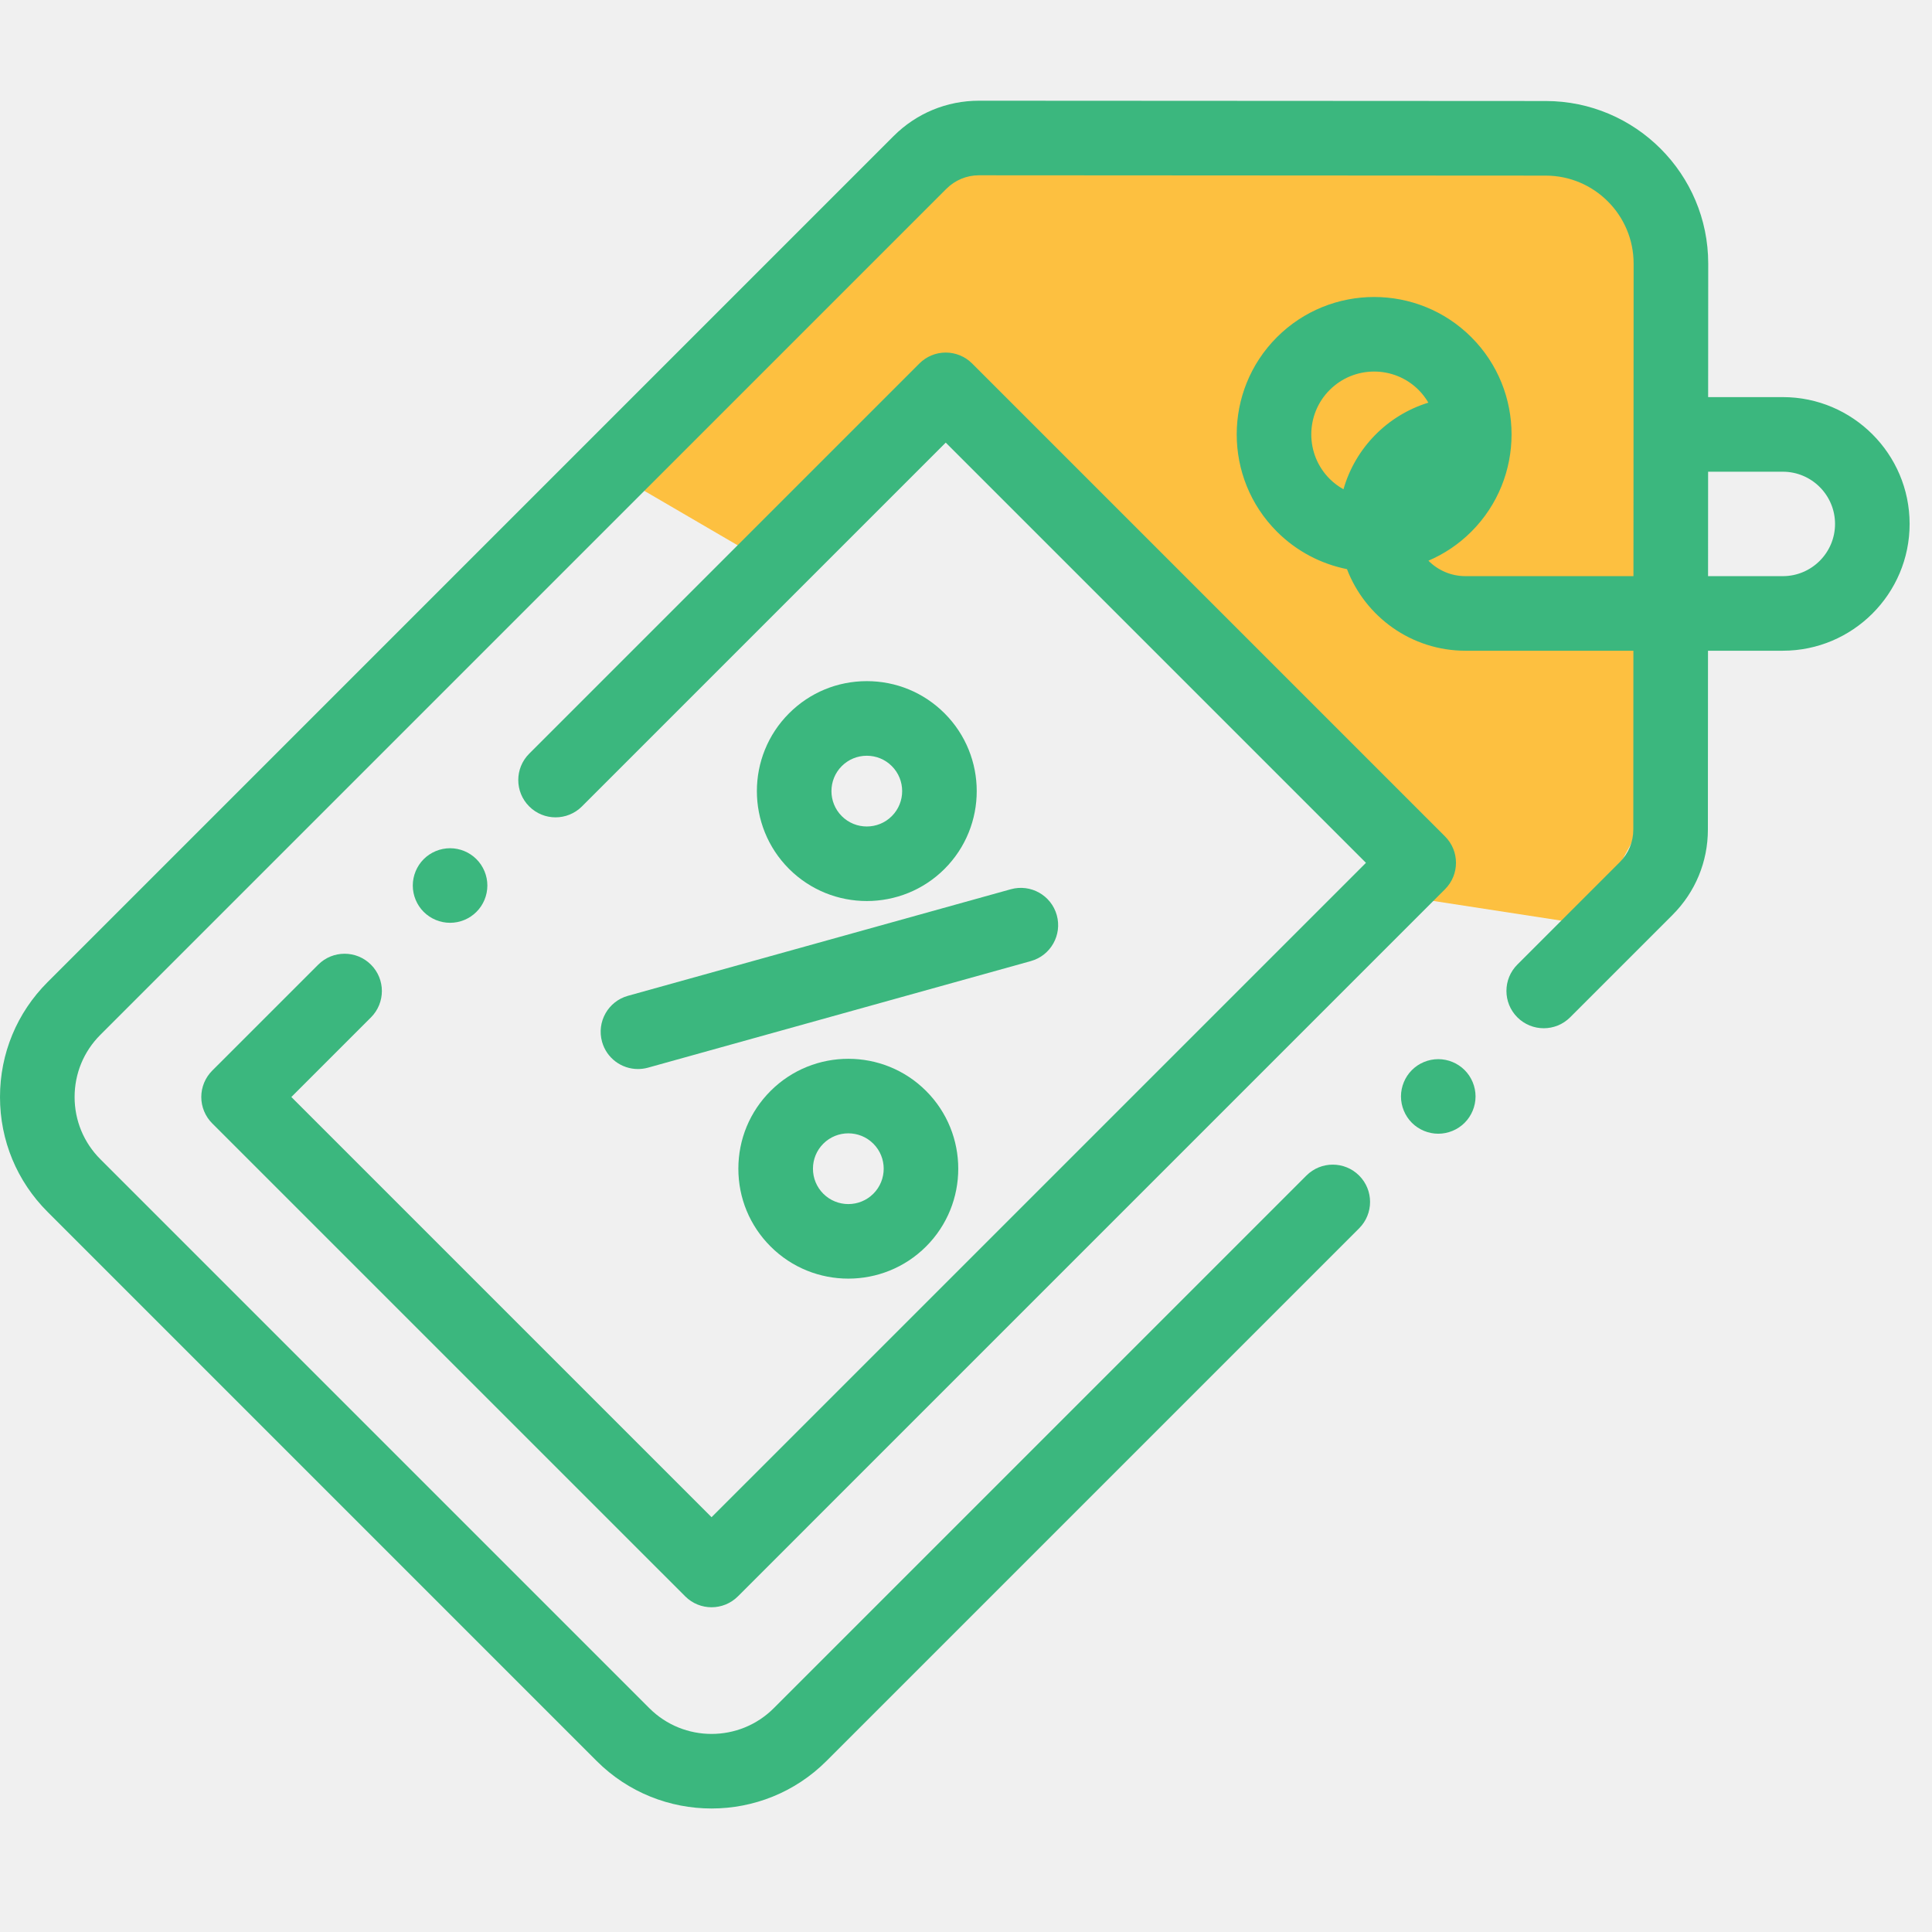
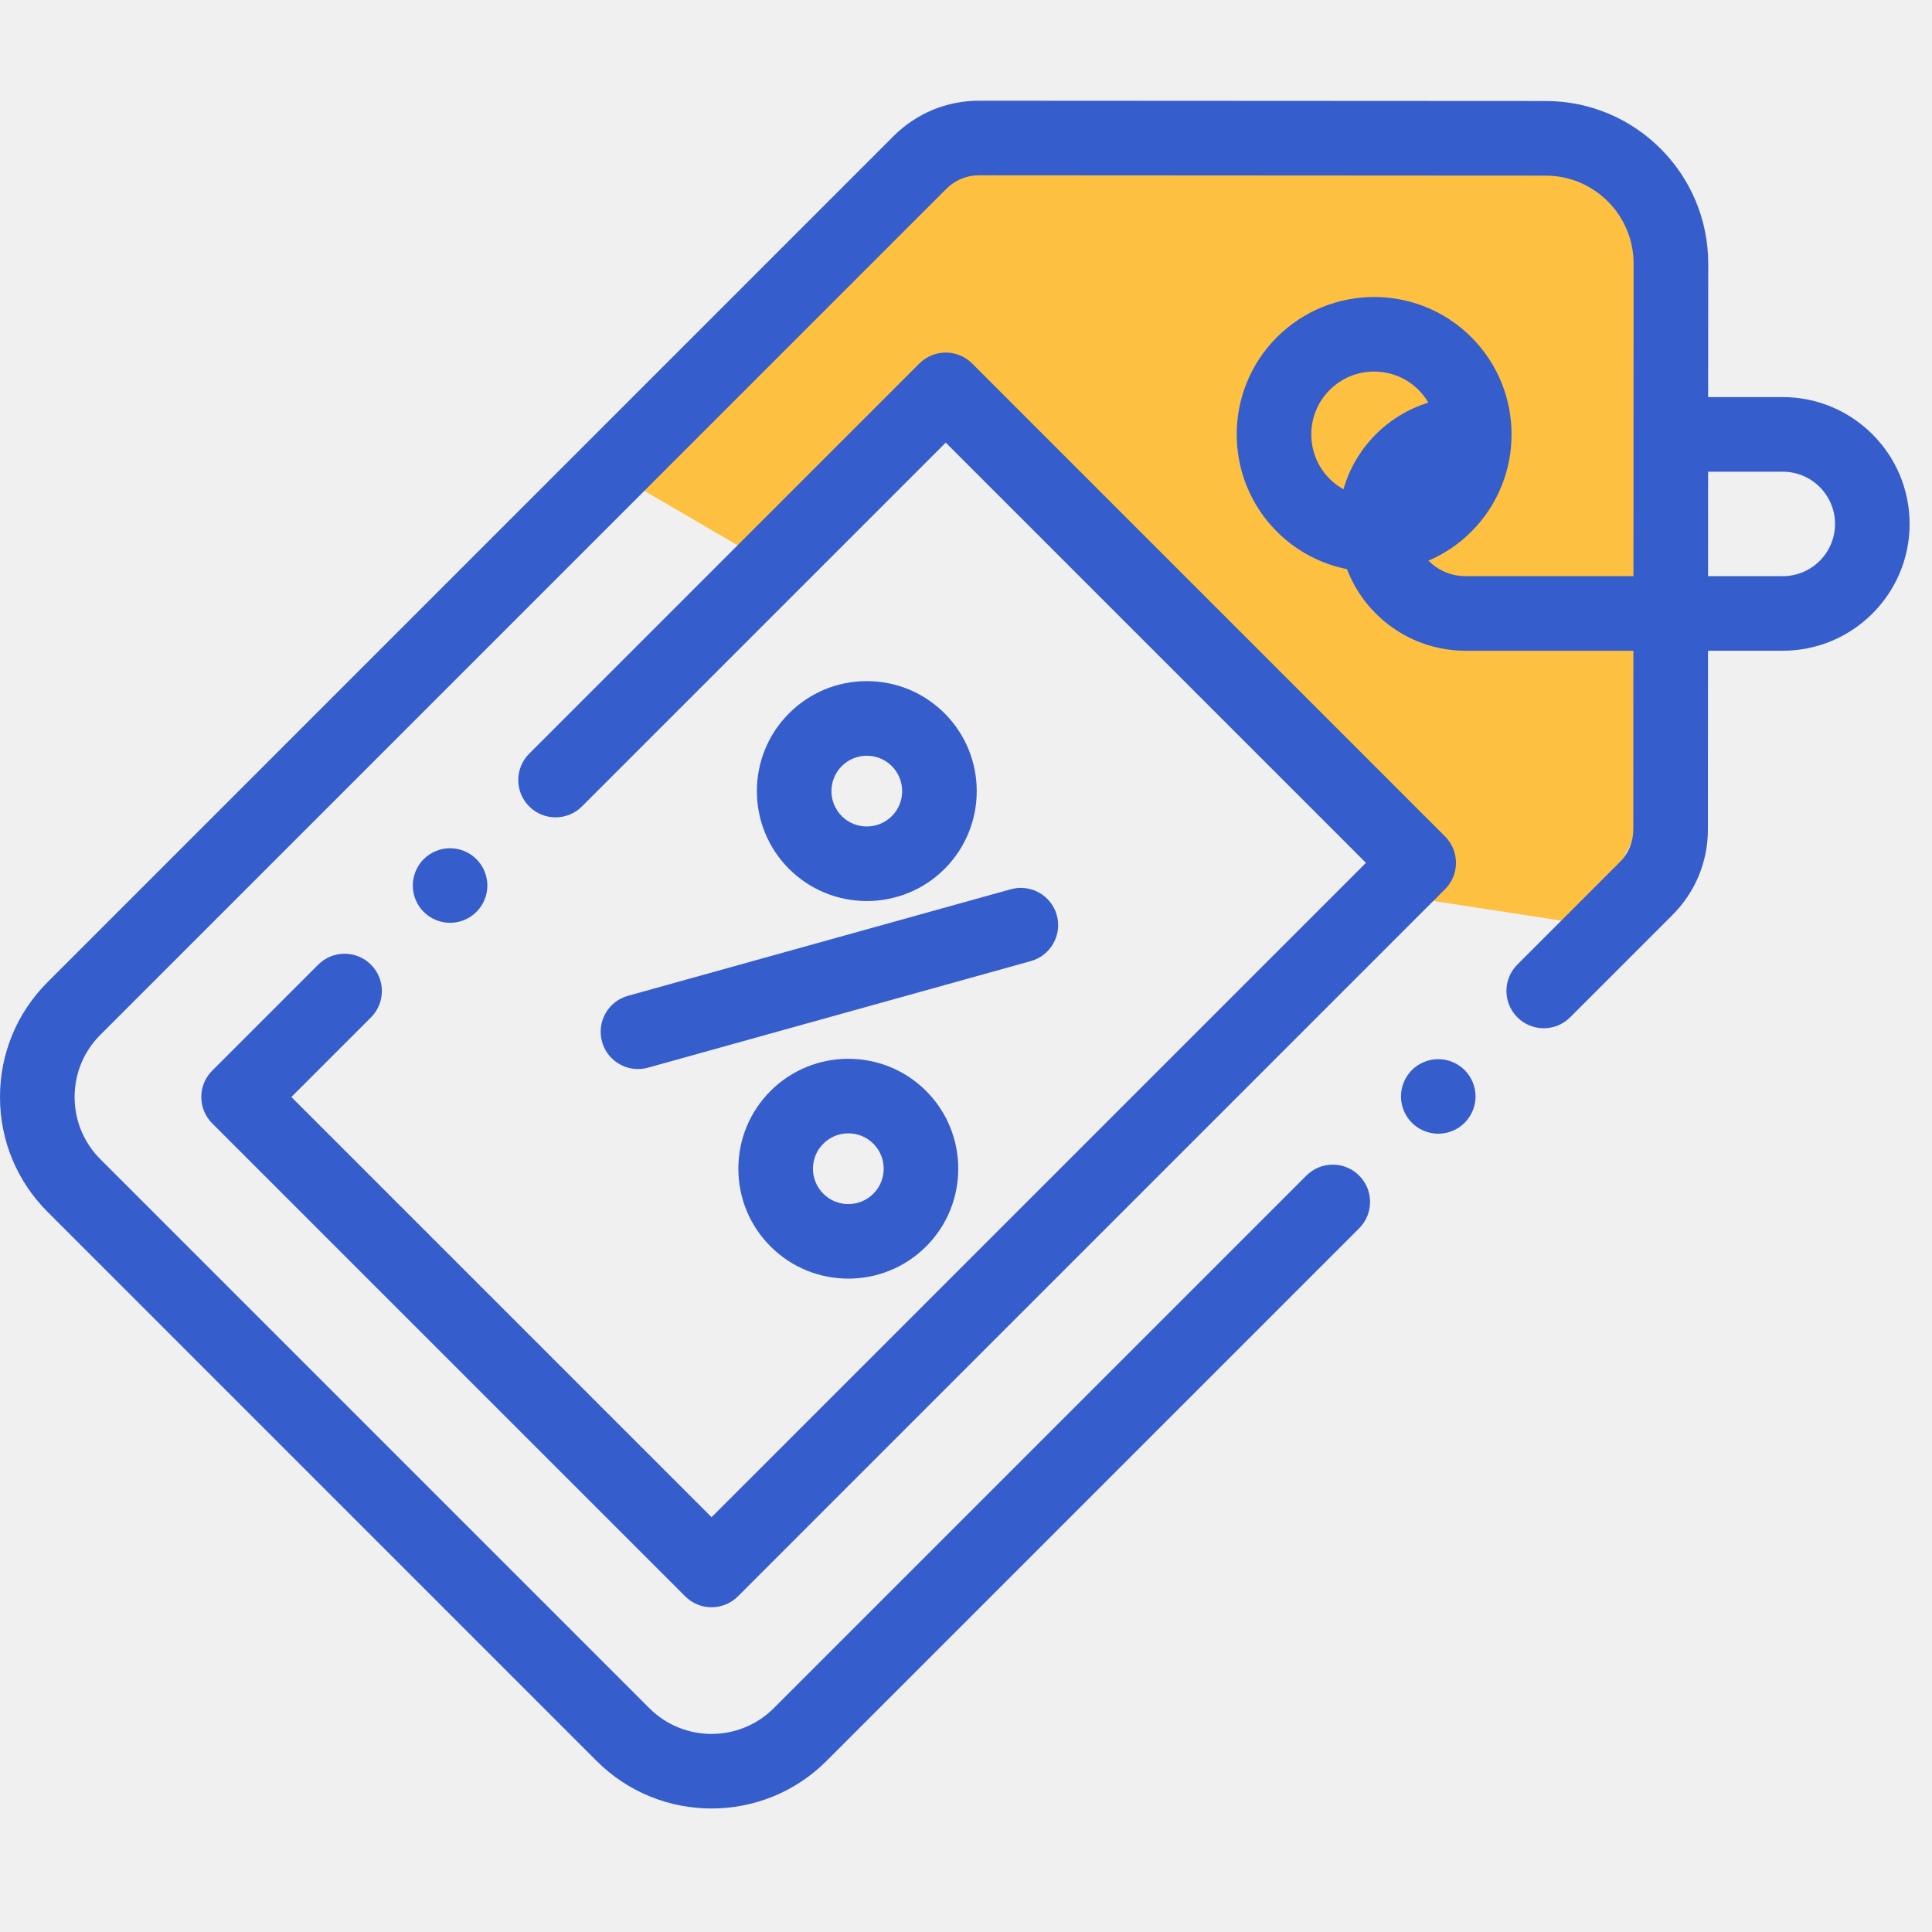
<svg xmlns="http://www.w3.org/2000/svg" width="70" height="70" viewBox="0 0 70 70" fill="none">
  <g clip-path="url(#clip0)">
    <path d="M44 5H34L22 17L28 20.5L34 14.5L46.5 27L51 32.5L57.5 33.5L60.5 28V9L55.5 5H44Z" fill="#FDC040" />
-     <path d="M64.595 14.388H61.889L61.892 9.552C61.894 6.305 59.254 3.662 56.006 3.66L35.474 3.649C35.473 3.649 35.472 3.649 35.471 3.649C34.303 3.649 33.204 4.104 32.377 4.93L1.725 35.583C0.612 36.695 0 38.173 0 39.747C0 41.32 0.612 42.798 1.725 43.91L21.617 63.803C22.765 64.951 24.273 65.525 25.781 65.525C27.289 65.525 28.797 64.951 29.945 63.803L49.244 44.504C49.772 43.976 49.772 43.12 49.244 42.593C48.716 42.065 47.861 42.065 47.333 42.593L28.034 61.892C26.792 63.134 24.77 63.134 23.528 61.892L3.636 42C3.034 41.398 2.703 40.597 2.703 39.747C2.703 38.896 3.034 38.095 3.636 37.494L34.288 6.842C34.604 6.526 35.024 6.351 35.471 6.351H35.472L56.005 6.363C57.761 6.363 59.19 7.794 59.189 9.551L59.183 20.875H53.096C52.572 20.875 52.097 20.66 51.754 20.315C52.319 20.073 52.849 19.723 53.31 19.262C55.252 17.319 55.252 14.16 53.31 12.218C51.368 10.275 48.208 10.275 46.265 12.218C44.323 14.16 44.323 17.319 46.265 19.262C46.985 19.982 47.873 20.434 48.804 20.621C49.465 22.347 51.139 23.577 53.096 23.577H59.181L59.178 30.055C59.178 30.503 59.003 30.922 58.687 31.238L54.977 34.948C54.449 35.476 54.449 36.332 54.977 36.86C55.505 37.387 56.36 37.387 56.888 36.86L60.599 33.149C61.424 32.323 61.88 31.225 61.88 30.057L61.884 23.577H64.595C67.128 23.577 69.189 21.517 69.189 18.983C69.189 16.45 67.128 14.388 64.595 14.388ZM48.177 14.129C48.621 13.684 49.205 13.462 49.788 13.462C50.372 13.462 50.955 13.684 51.399 14.129C51.54 14.269 51.656 14.425 51.752 14.589C50.269 15.044 49.103 16.231 48.677 17.727C48.498 17.627 48.329 17.503 48.177 17.351C47.288 16.462 47.288 15.017 48.177 14.129ZM64.595 20.875H61.886L61.888 17.091H64.595C65.638 17.091 66.487 17.94 66.487 18.983C66.487 20.026 65.638 20.875 64.595 20.875Z" fill="#3BB77E" />
-     <path d="M21.813 37.744C21.979 38.342 22.522 38.733 23.113 38.733C23.234 38.733 23.356 38.717 23.477 38.684L37.349 34.822C38.068 34.622 38.489 33.877 38.289 33.158C38.089 32.439 37.344 32.019 36.624 32.219L22.752 36.08C22.033 36.28 21.613 37.025 21.813 37.744Z" fill="#3BB77E" />
-     <path d="M27.919 39.527C27.166 40.28 26.752 41.28 26.752 42.345C26.752 43.409 27.166 44.409 27.919 45.162C28.696 45.939 29.716 46.327 30.736 46.327C31.757 46.327 32.777 45.939 33.554 45.162C35.108 43.608 35.108 41.081 33.554 39.527C32.001 37.974 29.473 37.974 27.919 39.527ZM31.643 43.251C31.143 43.751 30.33 43.751 29.83 43.251C29.588 43.009 29.455 42.687 29.455 42.344C29.455 42.002 29.588 41.68 29.83 41.438C30.08 41.188 30.409 41.063 30.736 41.063C31.065 41.063 31.393 41.188 31.643 41.438C32.143 41.938 32.143 42.751 31.643 43.251Z" fill="#3BB77E" />
-     <path d="M34.224 31.481C35.777 29.927 35.777 27.4 34.224 25.846C33.471 25.093 32.47 24.679 31.406 24.679C30.341 24.679 29.341 25.093 28.588 25.846C27.035 27.4 27.035 29.927 28.588 31.481C29.366 32.258 30.385 32.646 31.406 32.646C32.426 32.646 33.447 32.258 34.224 31.481ZM30.499 27.757C30.742 27.515 31.064 27.382 31.406 27.382C31.748 27.382 32.07 27.515 32.312 27.757C32.812 28.257 32.812 29.07 32.312 29.57C31.813 30.07 30.999 30.07 30.499 29.57C30 29.07 30 28.257 30.499 27.757Z" fill="#3BB77E" />
-     <path d="M13.441 34.952C12.913 34.424 12.057 34.424 11.529 34.952L7.689 38.791C7.436 39.045 7.293 39.388 7.293 39.747C7.293 40.105 7.436 40.449 7.689 40.702L24.826 57.838C25.089 58.102 25.435 58.234 25.781 58.234C26.127 58.234 26.473 58.102 26.737 57.838L52.357 32.217C52.885 31.689 52.885 30.834 52.357 30.306L35.222 13.17C34.968 12.916 34.624 12.774 34.266 12.774C33.908 12.774 33.564 12.916 33.311 13.17L19.174 27.307C18.646 27.835 18.646 28.69 19.174 29.218C19.701 29.746 20.557 29.746 21.085 29.218L34.266 16.037L49.491 31.262L25.781 54.971L10.556 39.747L13.441 36.862C13.968 36.334 13.968 35.479 13.441 34.952Z" fill="#3BB77E" />
-     <path d="M52.111 38.375C51.755 38.375 51.407 38.519 51.155 38.771C50.904 39.022 50.76 39.371 50.76 39.726C50.76 40.081 50.904 40.43 51.155 40.681C51.407 40.933 51.755 41.077 52.111 41.077C52.466 41.077 52.815 40.933 53.066 40.681C53.318 40.43 53.462 40.081 53.462 39.726C53.462 39.371 53.318 39.022 53.066 38.771C52.815 38.519 52.466 38.375 52.111 38.375Z" fill="#3BB77E" />
-     <path d="M17.262 33.039C17.515 32.788 17.658 32.441 17.658 32.084C17.658 31.729 17.515 31.381 17.262 31.129C17.011 30.877 16.663 30.733 16.307 30.733C15.951 30.733 15.603 30.877 15.351 31.129C15.1 31.38 14.956 31.729 14.956 32.084C14.956 32.441 15.1 32.788 15.351 33.039C15.604 33.292 15.951 33.435 16.307 33.435C16.663 33.435 17.011 33.292 17.262 33.039Z" fill="#3BB77E" />
+     <path d="M64.595 14.388H61.889L61.892 9.552C61.894 6.305 59.254 3.662 56.006 3.66L35.474 3.649C35.473 3.649 35.472 3.649 35.471 3.649C34.303 3.649 33.204 4.104 32.377 4.93L1.725 35.583C0.612 36.695 0 38.173 0 39.747C0 41.32 0.612 42.798 1.725 43.91L21.617 63.803C22.765 64.951 24.273 65.525 25.781 65.525C27.289 65.525 28.797 64.951 29.945 63.803L49.244 44.504C49.772 43.976 49.772 43.12 49.244 42.593C48.716 42.065 47.861 42.065 47.333 42.593L28.034 61.892C26.792 63.134 24.77 63.134 23.528 61.892L3.636 42C3.034 41.398 2.703 40.597 2.703 39.747C2.703 38.896 3.034 38.095 3.636 37.494L34.288 6.842C34.604 6.526 35.024 6.351 35.471 6.351H35.472L56.005 6.363C57.761 6.363 59.19 7.794 59.189 9.551L59.183 20.875H53.096C52.572 20.875 52.097 20.66 51.754 20.315C52.319 20.073 52.849 19.723 53.31 19.262C55.252 17.319 55.252 14.16 53.31 12.218C51.368 10.275 48.208 10.275 46.265 12.218C44.323 14.16 44.323 17.319 46.265 19.262C46.985 19.982 47.873 20.434 48.804 20.621C49.465 22.347 51.139 23.577 53.096 23.577H59.181L59.178 30.055C59.178 30.503 59.003 30.922 58.687 31.238L54.977 34.948C54.449 35.476 54.449 36.332 54.977 36.86C55.505 37.387 56.36 37.387 56.888 36.86L60.599 33.149C61.424 32.323 61.88 31.225 61.88 30.057L61.884 23.577H64.595C67.128 23.577 69.189 21.517 69.189 18.983C69.189 16.45 67.128 14.388 64.595 14.388ZM48.177 14.129C48.621 13.684 49.205 13.462 49.788 13.462C50.372 13.462 50.955 13.684 51.399 14.129C51.54 14.269 51.656 14.425 51.752 14.589C50.269 15.044 49.103 16.231 48.677 17.727C48.498 17.627 48.329 17.503 48.177 17.351C47.288 16.462 47.288 15.017 48.177 14.129ZM64.595 20.875H61.886L61.888 17.091H64.595C65.638 17.091 66.487 17.94 66.487 18.983C66.487 20.026 65.638 20.875 64.595 20.875Z" fill="#355DCC" />
+     <path d="M21.813 37.744C21.979 38.342 22.522 38.733 23.113 38.733C23.234 38.733 23.356 38.717 23.477 38.684L37.349 34.822C38.068 34.622 38.489 33.877 38.289 33.158C38.089 32.439 37.344 32.019 36.624 32.219L22.752 36.08C22.033 36.28 21.613 37.025 21.813 37.744Z" fill="#355DCC" />
+     <path d="M27.919 39.527C27.166 40.28 26.752 41.28 26.752 42.345C26.752 43.409 27.166 44.409 27.919 45.162C28.696 45.939 29.716 46.327 30.736 46.327C31.757 46.327 32.777 45.939 33.554 45.162C35.108 43.608 35.108 41.081 33.554 39.527C32.001 37.974 29.473 37.974 27.919 39.527ZM31.643 43.251C31.143 43.751 30.33 43.751 29.83 43.251C29.588 43.009 29.455 42.687 29.455 42.344C29.455 42.002 29.588 41.68 29.83 41.438C30.08 41.188 30.409 41.063 30.736 41.063C31.065 41.063 31.393 41.188 31.643 41.438C32.143 41.938 32.143 42.751 31.643 43.251Z" fill="#355DCC" />
+     <path d="M34.224 31.481C35.777 29.927 35.777 27.4 34.224 25.846C33.471 25.093 32.47 24.679 31.406 24.679C30.341 24.679 29.341 25.093 28.588 25.846C27.035 27.4 27.035 29.927 28.588 31.481C29.366 32.258 30.385 32.646 31.406 32.646C32.426 32.646 33.447 32.258 34.224 31.481ZM30.499 27.757C30.742 27.515 31.064 27.382 31.406 27.382C31.748 27.382 32.07 27.515 32.312 27.757C32.812 28.257 32.812 29.07 32.312 29.57C31.813 30.07 30.999 30.07 30.499 29.57C30 29.07 30 28.257 30.499 27.757Z" fill="#355DCC" />
+     <path d="M13.441 34.952C12.913 34.424 12.057 34.424 11.529 34.952L7.689 38.791C7.436 39.045 7.293 39.388 7.293 39.747C7.293 40.105 7.436 40.449 7.689 40.702L24.826 57.838C25.089 58.102 25.435 58.234 25.781 58.234C26.127 58.234 26.473 58.102 26.737 57.838L52.357 32.217C52.885 31.689 52.885 30.834 52.357 30.306L35.222 13.17C34.968 12.916 34.624 12.774 34.266 12.774C33.908 12.774 33.564 12.916 33.311 13.17L19.174 27.307C18.646 27.835 18.646 28.69 19.174 29.218C19.701 29.746 20.557 29.746 21.085 29.218L34.266 16.037L49.491 31.262L25.781 54.971L10.556 39.747L13.441 36.862C13.968 36.334 13.968 35.479 13.441 34.952Z" fill="#355DCC" />
+     <path d="M52.111 38.375C51.755 38.375 51.407 38.519 51.155 38.771C50.904 39.022 50.76 39.371 50.76 39.726C50.76 40.081 50.904 40.43 51.155 40.681C51.407 40.933 51.755 41.077 52.111 41.077C52.466 41.077 52.815 40.933 53.066 40.681C53.318 40.43 53.462 40.081 53.462 39.726C53.462 39.371 53.318 39.022 53.066 38.771C52.815 38.519 52.466 38.375 52.111 38.375Z" fill="#355DCC" />
+     <path d="M17.262 33.039C17.515 32.788 17.658 32.441 17.658 32.084C17.658 31.729 17.515 31.381 17.262 31.129C17.011 30.877 16.663 30.733 16.307 30.733C15.951 30.733 15.603 30.877 15.351 31.129C15.1 31.38 14.956 31.729 14.956 32.084C14.956 32.441 15.1 32.788 15.351 33.039C15.604 33.292 15.951 33.435 16.307 33.435C16.663 33.435 17.011 33.292 17.262 33.039Z" fill="#355DCC" />
  </g>
  <defs>
    <clipPath id="clip0">
      <rect width="69.189" height="69.189" fill="white" />
    </clipPath>
  </defs>
</svg>
